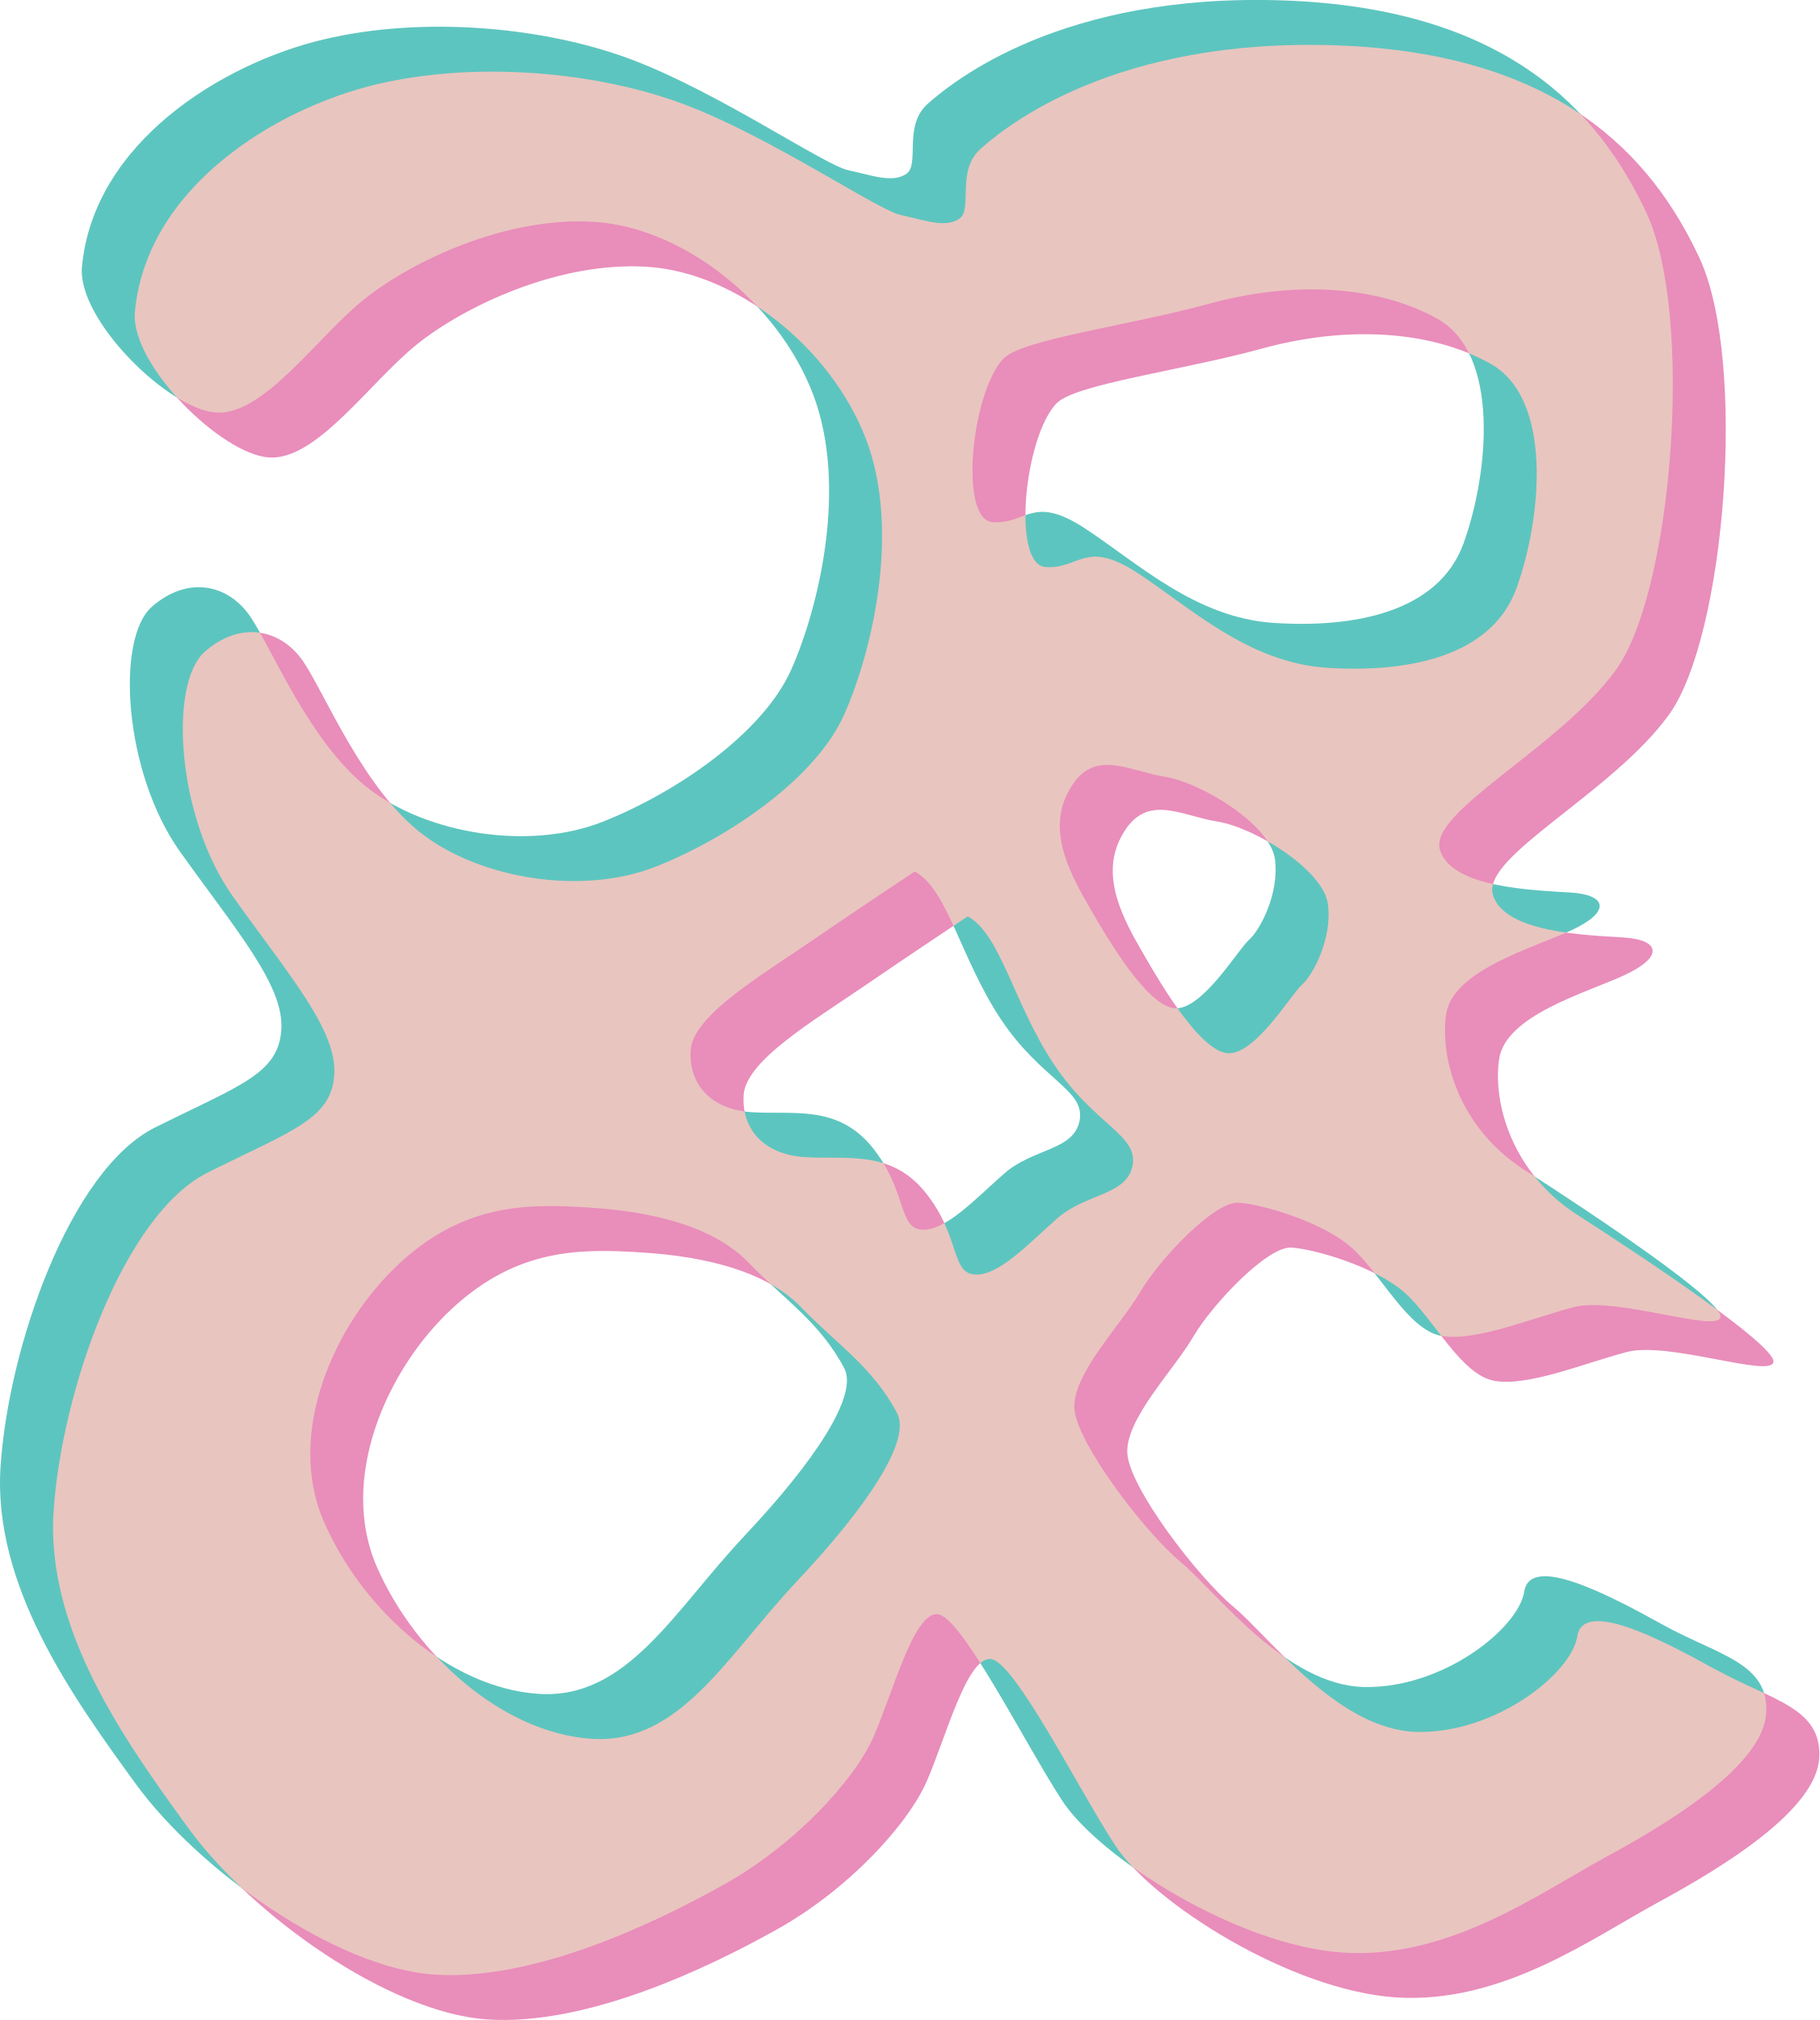
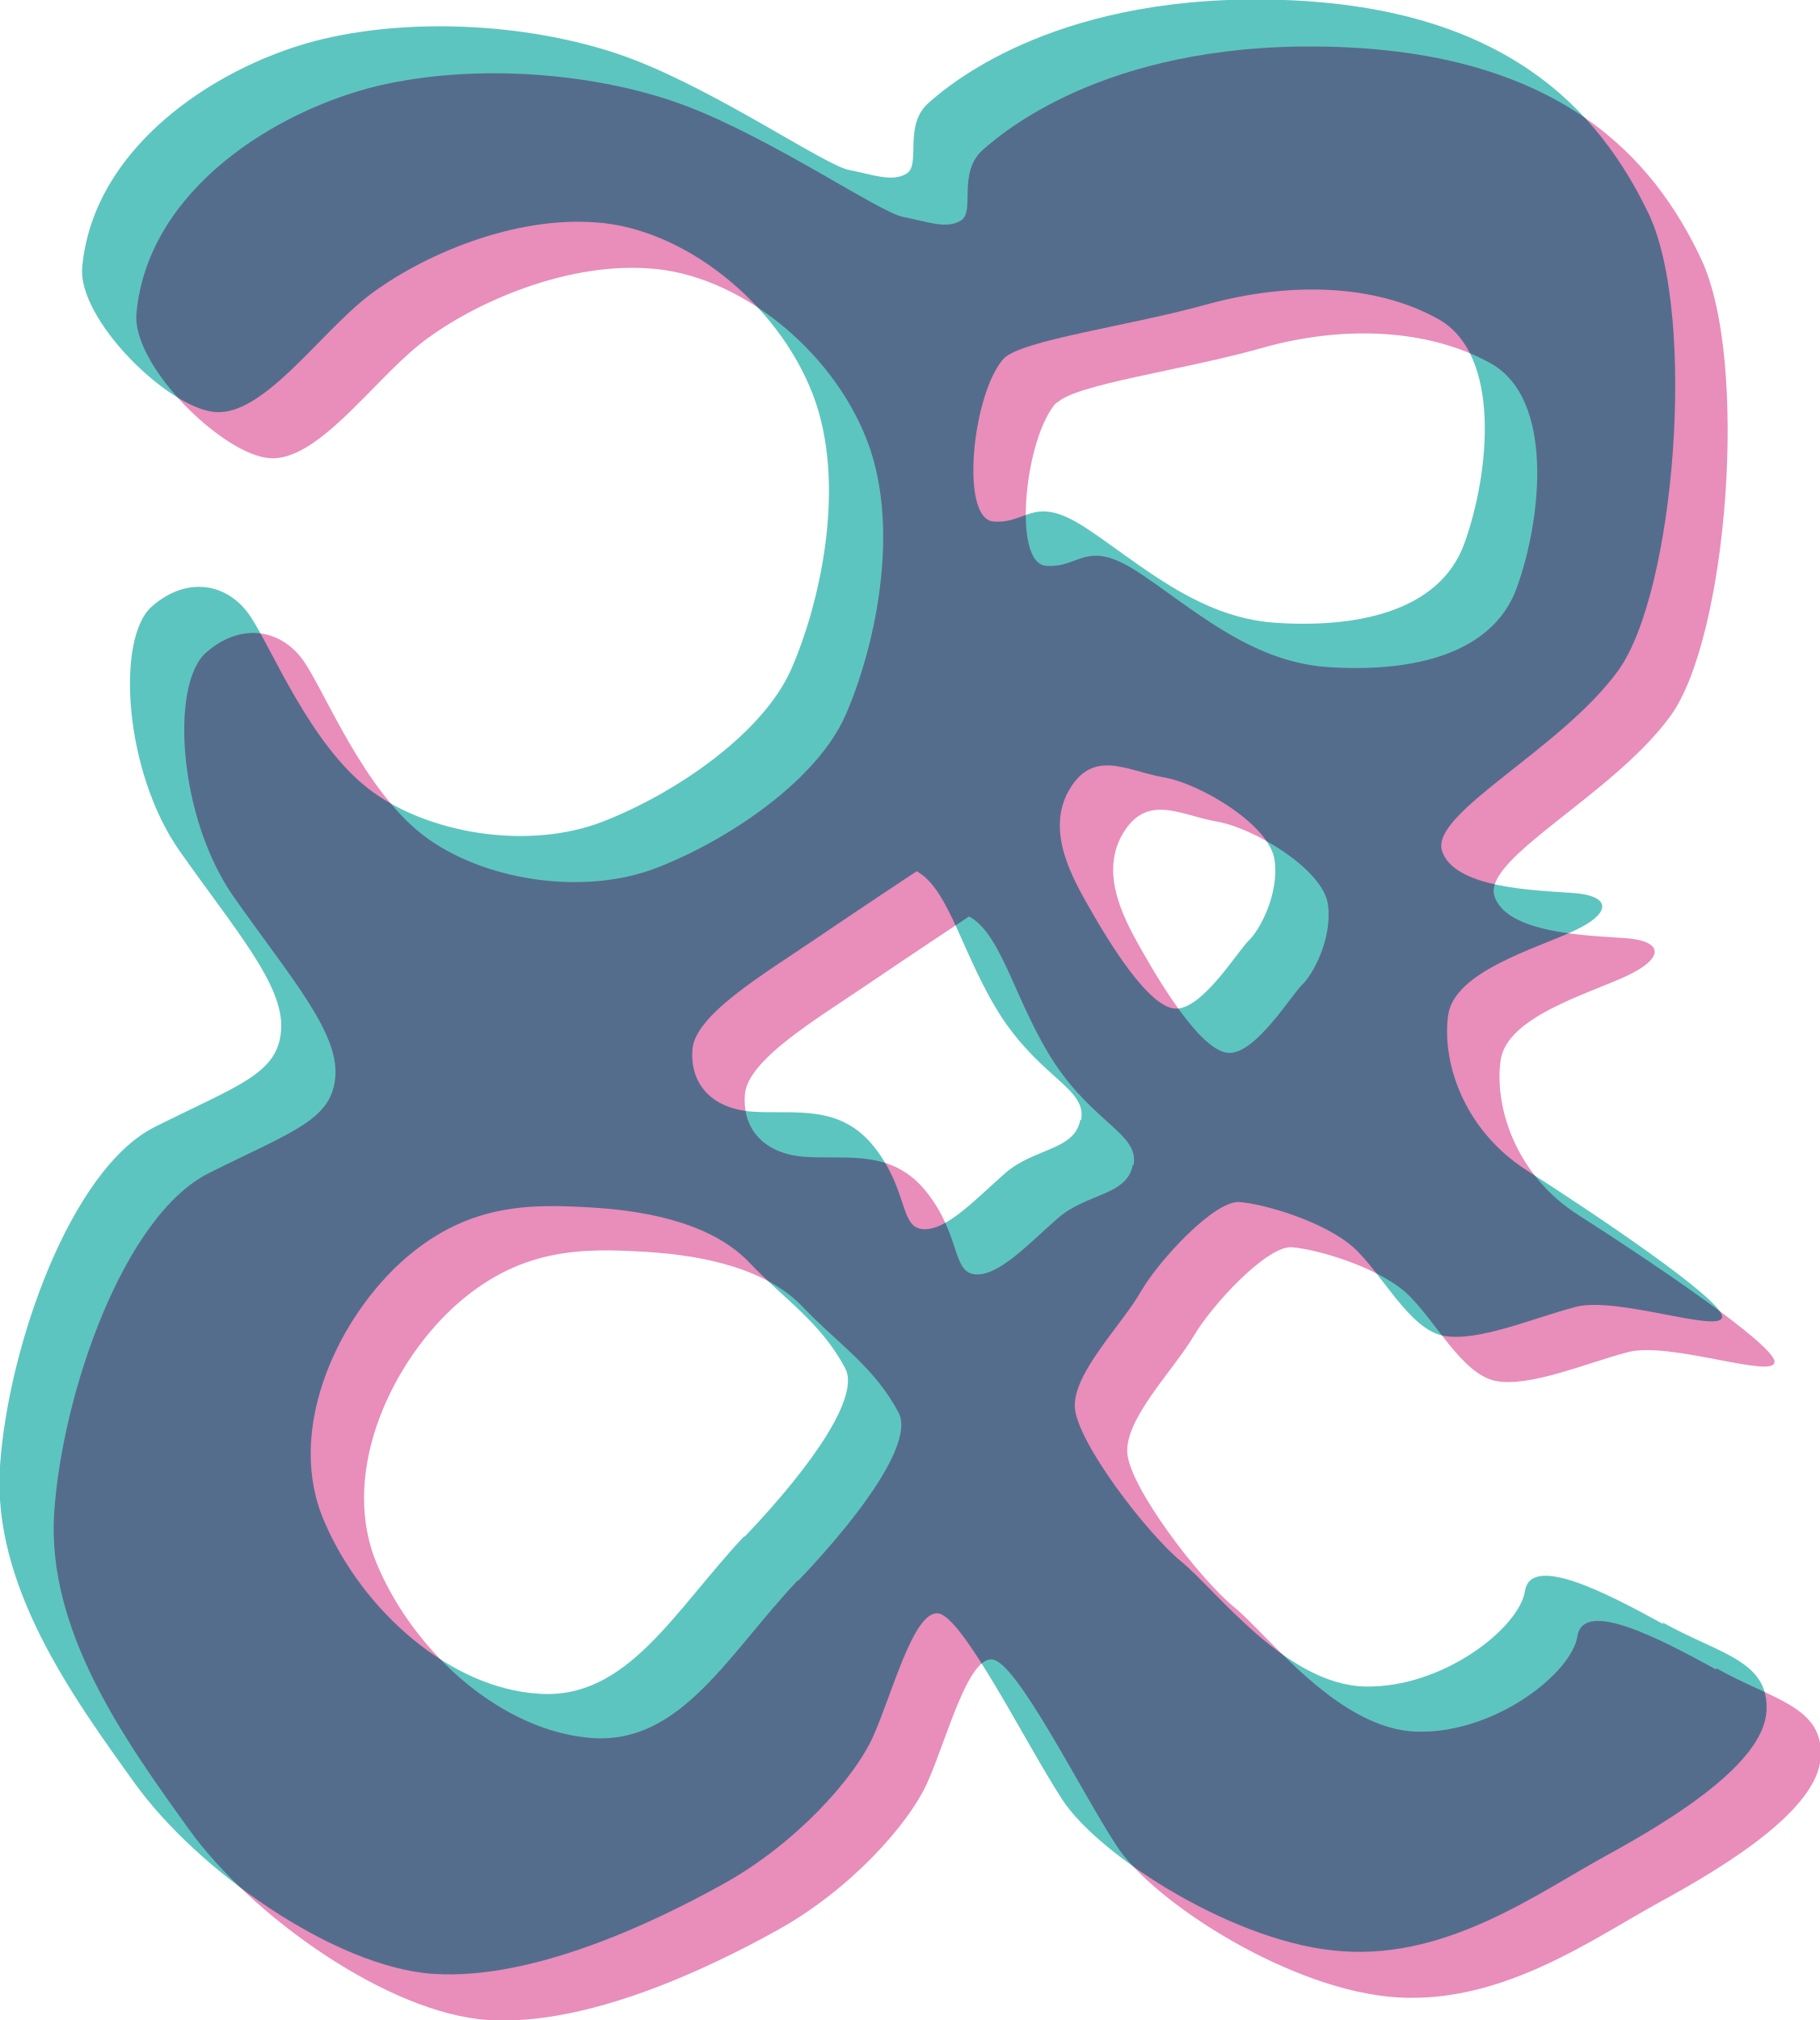
- <svg xmlns="http://www.w3.org/2000/svg" viewBox="0 0 201.31 223.47">
+ <svg xmlns="http://www.w3.org/2000/svg" version="1.1" viewBox="0 0 201.3 223.5">
  <defs>
    <style>
-       .cls-1 {
-         mix-blend-mode: lighten;
+       .st0 {
+         fill: #e98dbb;
      }

-       .cls-2 {
+       .st0, .st1 {
+         mix-blend-mode: multiply;
+       }
+ 
+       .st2 {
        isolation: isolate;
      }

-       .cls-3 {
+       .st1 {
        fill: #5dc5bf;
-       }
- 
-       .cls-4 {
-         fill: #e98dbb;
      }
    </style>
  </defs>
-   <g class="cls-2">
-     <g id="Layer_2" data-name="Layer 2">
-       <g id="Layer_3" data-name="Layer 3">
-         <path class="cls-4" d="M189.82,184.69c-6.21-3.44-14.64-7.79-15.29-3.66-.65,4.12-9.05,10.76-17.74,10.57-8.7-.2-16.35-10.55-20.3-13.84-3.95-3.29-11.62-13.27-11.75-17.07-.13-3.8,5.15-9.13,7.28-12.78,2.14-3.65,8.24-10.06,10.88-9.89s9.33,2.13,12.55,5c3.22,2.86,6.21,9.12,9.96,9.75,3.75.63,9.98-1.99,14.61-3.2,4.63-1.21,16.09,2.96,16.22,1.07s-14.39-11.56-21.65-16.21c-7.27-4.65-9.41-12.36-8.71-17.24.7-4.88,9.58-7.32,13.87-9.31,4.3-1.99,4.05-3.9-.1-4.17s-13.22-.5-14.46-4.74c-1.23-4.25,13.24-11.24,19.5-19.92,6.26-8.68,8.66-39.2,3.35-50.54-5.31-11.34-15.55-22.62-40.11-23.49-24.56-.87-36.58,8.94-39.39,11.41-2.81,2.47-.83,6.76-2.41,7.79-1.58,1.03-3.8.13-6.41-.42s-14.21-8.52-23.81-12.18c-9.61-3.67-23.16-4.94-34.32-2.27-11.16,2.67-25.38,11.39-26.66,25.13-.55,5.84,9.56,15.78,14.84,16.13s11.16-8.35,16.41-12.55c5.25-4.2,15.71-9.19,25.51-8.54s20.24,8.92,24.12,19.02c3.88,10.1.71,23.53-2.4,30.52-3.11,6.99-12.64,13.56-20.81,16.8s-19.41,1.37-25.9-3.61c-6.49-4.97-10.72-15.48-13.13-19.05-2.42-3.57-6.89-4.62-10.91-1.1-4.02,3.52-3.11,18.35,3.13,27.1,6.24,8.75,11.52,14.78,11.2,19.68s-4.57,6.14-13.97,10.82c-9.4,4.68-16.22,24.3-17.09,37.5-.87,13.2,7.99,25.53,14.94,35.08,6.94,9.55,22.13,20.4,33.07,21.13,10.94.72,24.23-5.59,32.1-10s14.4-11.55,16.5-16.33,4.42-13.72,7.06-13.55,9.66,14.28,13.79,20.61c4.13,6.33,19.39,16.06,31.08,16.83,11.69.77,21.64-6.52,29.11-10.57,7.46-4.05,17.34-10.22,17.72-15.86s-5.26-6.42-11.47-9.86ZM144.08,108.93c-1.21,1.06-5.05,7.58-8.08,7.59s-7.46-7.48-9.5-11.03c-2.04-3.54-4.74-8.27-2.56-12.67,2.65-5.35,6.6-2.59,10.73-1.94,4.12.65,11.77,5.32,12.27,9.15.5,3.82-1.66,7.84-2.86,8.9ZM116.9,44.63c2.04-2.14,13.88-3.63,22.75-6.07,8.87-2.44,18.33-2.2,25.27,1.67,6.94,3.87,5.69,17.04,2.9,24.81s-12.36,9.41-21.04,8.83-15.09-6.68-20.89-10.47c-5.8-3.79-6.42-.42-10.19-.67s-2.35-14.38,1.2-18.1ZM88.19,174.93c-7.74,8.2-12.94,18.08-22.74,17.43s-19.46-9.24-23.74-19c-4.28-9.75,1.07-21.9,8.33-28.61,7.26-6.72,14.28-6.63,21.15-6.18s13.59,2.04,17.49,6.08c3.9,4.05,7.9,6.58,10.59,11.69,1.59,3.01-3.34,10.38-11.08,18.58ZM125.33,128.9c-.6,3.37-5.13,3.07-8.34,5.89-3.22,2.82-6.48,6.39-9.13,6.21s-1.6-4.27-5.45-9.07c-3.85-4.8-8.85-3.62-13.38-3.92s-6.99-3.11-6.74-6.89,7.74-8.2,13.29-12c5.55-3.8,11.5-7.74,11.5-7.74,3.66,1.97,5.05,9.59,9.52,16.33,4.48,6.74,9.33,7.81,8.73,11.18Z" />
-         <g class="cls-1">
-           <path class="cls-3" d="M183.96,179.72c-6.21-3.44-14.64-7.79-15.29-3.66-.65,4.12-9.05,10.76-17.74,10.57-8.7-.2-16.35-10.55-20.3-13.84-3.95-3.29-11.62-13.27-11.75-17.07-.13-3.8,5.15-9.13,7.28-12.78,2.14-3.65,8.24-10.06,10.88-9.89s9.33,2.13,12.55,5c3.22,2.86,6.21,9.12,9.96,9.75,3.75.63,9.98-1.99,14.61-3.2,4.63-1.21,16.09,2.96,16.22,1.07s-14.39-11.56-21.65-16.21c-7.27-4.65-9.41-12.36-8.71-17.24.7-4.88,9.58-7.32,13.87-9.31,4.3-1.99,4.05-3.9-.1-4.17s-13.22-.5-14.46-4.74c-1.23-4.25,13.24-11.24,19.5-19.92,6.26-8.68,8.66-39.2,3.35-50.54C176.87,12.21,166.63.92,142.07.05c-24.56-.87-36.58,8.94-39.39,11.41-2.81,2.47-.83,6.76-2.41,7.79-1.58,1.03-3.8.13-6.41-.42s-14.21-8.52-23.81-12.18c-9.61-3.67-23.16-4.94-34.32-2.27-11.16,2.67-25.38,11.39-26.66,25.13-.55,5.84,9.56,15.78,14.84,16.13s11.16-8.35,16.41-12.55c5.25-4.2,15.71-9.19,25.51-8.54s20.24,8.92,24.12,19.02c3.88,10.1.71,23.53-2.4,30.52-3.11,6.99-12.64,13.56-20.81,16.8-8.17,3.25-19.41,1.37-25.9-3.61-6.49-4.97-10.72-15.48-13.13-19.05-2.42-3.57-6.89-4.62-10.91-1.1-4.02,3.52-3.11,18.35,3.13,27.1,6.24,8.75,11.52,14.78,11.2,19.68s-4.57,6.14-13.97,10.82C7.75,129.42.93,149.04.06,162.24c-.87,13.2,7.99,25.53,14.94,35.08,6.94,9.55,22.13,20.4,33.07,21.13,10.94.72,24.23-5.59,32.1-10s14.4-11.55,16.5-16.33,4.42-13.72,7.06-13.55,9.66,14.28,13.79,20.61c4.13,6.33,19.39,16.06,31.08,16.83,11.69.77,21.64-6.52,29.11-10.57,7.46-4.05,17.34-10.22,17.72-15.86s-5.26-6.42-11.47-9.86ZM138.22,103.96c-1.21,1.06-5.05,7.58-8.08,7.59s-7.46-7.48-9.5-11.03c-2.04-3.54-4.74-8.27-2.56-12.67,2.65-5.35,6.6-2.59,10.73-1.94,4.12.65,11.77,5.32,12.27,9.15.5,3.82-1.66,7.84-2.86,8.9ZM111.04,39.67c2.04-2.14,13.88-3.63,22.75-6.07,8.87-2.44,18.33-2.2,25.27,1.67,6.94,3.87,5.69,17.04,2.9,24.81s-12.36,9.41-21.04,8.83-15.09-6.68-20.89-10.47c-5.8-3.79-6.42-.42-10.19-.67s-2.35-14.38,1.2-18.1ZM82.34,169.96c-7.74,8.2-12.94,18.08-22.74,17.43-9.81-.65-19.46-9.24-23.74-19-4.28-9.75,1.07-21.9,8.33-28.61,7.26-6.72,14.28-6.63,21.15-6.18s13.59,2.04,17.49,6.08c3.9,4.05,7.9,6.58,10.59,11.69,1.59,3.01-3.34,10.38-11.08,18.58ZM119.47,123.93c-.6,3.37-5.13,3.07-8.34,5.89-3.22,2.82-6.48,6.39-9.13,6.21s-1.6-4.27-5.45-9.07c-3.85-4.8-8.85-3.62-13.38-3.92s-6.99-3.11-6.74-6.89,7.74-8.2,13.29-12c5.55-3.8,11.5-7.74,11.5-7.74,3.66,1.97,5.05,9.59,9.52,16.33,4.48,6.74,9.33,7.81,8.73,11.18Z" />
-         </g>
-       </g>
+   <g class="st2">
+     <g id="Layer_1">
+       <path class="st0" d="M189.8,184.7c-6.2-3.4-14.6-7.8-15.3-3.7-.6,4.1-9.1,10.8-17.7,10.6-8.7-.2-16.4-10.6-20.3-13.8s-11.6-13.3-11.8-17.1,5.1-9.1,7.3-12.8c2.1-3.6,8.2-10.1,10.9-9.9s9.3,2.1,12.6,5c3.2,2.9,6.2,9.1,10,9.8s10-2,14.6-3.2c4.6-1.2,16.1,3,16.2,1.1s-14.4-11.6-21.6-16.2c-7.3-4.6-9.4-12.4-8.7-17.2s9.6-7.3,13.9-9.3c4.3-2,4.1-3.9-.1-4.2s-13.2-.5-14.5-4.7c-1.2-4.2,13.2-11.2,19.5-19.9s8.7-39.2,3.4-50.5-15.6-22.6-40.1-23.5c-24.6-.9-36.6,8.9-39.4,11.4-2.8,2.5-.8,6.8-2.4,7.8-1.6,1-3.8.1-6.4-.4s-14.2-8.5-23.8-12.2c-9.6-3.7-23.2-4.9-34.3-2.3-11.2,2.7-25.4,11.4-26.7,25.1-.6,5.8,9.6,15.8,14.8,16.1s11.2-8.3,16.4-12.5,15.7-9.2,25.5-8.5c9.8.6,20.2,8.9,24.1,19,3.9,10.1.7,23.5-2.4,30.5s-12.6,13.6-20.8,16.8-19.4,1.4-25.9-3.6c-6.5-5-10.7-15.5-13.1-19.1-2.4-3.6-6.9-4.6-10.9-1.1-4,3.5-3.1,18.3,3.1,27.1s11.5,14.8,11.2,19.7-4.6,6.1-14,10.8c-9.4,4.7-16.2,24.3-17.1,37.5-.9,13.2,8,25.5,14.9,35.1,6.9,9.6,22.1,20.4,33.1,21.1,10.9.7,24.2-5.6,32.1-10s14.4-11.6,16.5-16.3,4.4-13.7,7.1-13.6,9.7,14.3,13.8,20.6c4.1,6.3,19.4,16.1,31.1,16.8s21.6-6.5,29.1-10.6c7.5-4.1,17.3-10.2,17.7-15.9s-5.3-6.4-11.5-9.9h0ZM144.1,108.9c-1.2,1.1-5.1,7.6-8.1,7.6s-7.5-7.5-9.5-11c-2-3.5-4.7-8.3-2.6-12.7,2.7-5.3,6.6-2.6,10.7-1.9,4.1.7,11.8,5.3,12.3,9.2.5,3.8-1.7,7.8-2.9,8.9ZM116.9,44.6c2-2.1,13.9-3.6,22.7-6.1s18.3-2.2,25.3,1.7,5.7,17,2.9,24.8c-2.8,7.8-12.4,9.4-21,8.8s-15.1-6.7-20.9-10.5-6.4-.4-10.2-.7-2.3-14.4,1.2-18.1ZM88.2,174.9c-7.7,8.2-12.9,18.1-22.7,17.4s-19.5-9.2-23.7-19c-4.3-9.8,1.1-21.9,8.3-28.6,7.3-6.7,14.3-6.6,21.2-6.2s13.6,2,17.5,6.1c3.9,4.1,7.9,6.6,10.6,11.7,1.6,3-3.3,10.4-11.1,18.6h0ZM125.3,128.9c-.6,3.4-5.1,3.1-8.3,5.9-3.2,2.8-6.5,6.4-9.1,6.2s-1.6-4.3-5.4-9.1-8.8-3.6-13.4-3.9-7-3.1-6.7-6.9,7.7-8.2,13.3-12,11.5-7.7,11.5-7.7c3.7,2,5.1,9.6,9.5,16.3,4.5,6.7,9.3,7.8,8.7,11.2h0Z" />
+       <path class="st1" d="M184,179.7c-6.2-3.4-14.6-7.8-15.3-3.7-.6,4.1-9.1,10.8-17.7,10.6-8.7-.2-16.4-10.6-20.3-13.8s-11.6-13.3-11.8-17.1,5.2-9.1,7.3-12.8c2.1-3.6,8.2-10.1,10.9-9.9s9.3,2.1,12.6,5c3.2,2.9,6.2,9.1,10,9.8s10-2,14.6-3.2c4.6-1.2,16.1,3,16.2,1.1s-14.4-11.6-21.6-16.2c-7.3-4.7-9.4-12.4-8.7-17.2s9.6-7.3,13.9-9.3c4.3-2,4.1-3.9-.1-4.2s-13.2-.5-14.5-4.7c-1.2-4.2,13.2-11.2,19.5-19.9s8.7-39.2,3.4-50.5C176.9,12.2,166.6.9,142.1,0c-24.6-.9-36.6,8.9-39.4,11.4s-.8,6.8-2.4,7.8c-1.6,1-3.8.1-6.4-.4s-14.2-8.5-23.8-12.2c-9.6-3.7-23.2-4.9-34.3-2.3S10.4,15.8,9.1,29.5c-.6,5.8,9.6,15.8,14.8,16.1s11.2-8.3,16.4-12.5,15.7-9.2,25.5-8.5c9.8.6,20.2,8.9,24.1,19,3.9,10.1.7,23.5-2.4,30.5s-12.6,13.6-20.8,16.8c-8.2,3.2-19.4,1.4-25.9-3.6-6.5-5-10.7-15.5-13.1-19.1-2.4-3.6-6.9-4.6-10.9-1.1-4,3.5-3.1,18.3,3.1,27.1,6.2,8.8,11.5,14.8,11.2,19.7s-4.6,6.1-14,10.8C7.8,129.4.9,149,0,162.2c-.9,13.2,8,25.5,14.9,35.1,6.9,9.6,22.1,20.4,33.1,21.1,10.9.7,24.2-5.6,32.1-10s14.4-11.6,16.5-16.3,4.4-13.7,7.1-13.6,9.7,14.3,13.8,20.6,19.4,16.1,31.1,16.8c11.7.8,21.6-6.5,29.1-10.6,7.5-4.1,17.3-10.2,17.7-15.9s-5.3-6.4-11.5-9.9h0ZM138.2,104c-1.2,1.1-5.1,7.6-8.1,7.6s-7.5-7.5-9.5-11c-2-3.5-4.7-8.3-2.6-12.7,2.7-5.3,6.6-2.6,10.7-1.9,4.1.7,11.8,5.3,12.3,9.2.5,3.8-1.7,7.8-2.9,8.9ZM111,39.7c2-2.1,13.9-3.6,22.8-6.1,8.9-2.4,18.3-2.2,25.3,1.7s5.7,17,2.9,24.8-12.4,9.4-21,8.8-15.1-6.7-20.9-10.5-6.4-.4-10.2-.7-2.3-14.4,1.2-18.1ZM82.3,170c-7.7,8.2-12.9,18.1-22.7,17.4-9.8-.6-19.5-9.2-23.7-19-4.3-9.8,1.1-21.9,8.3-28.6,7.3-6.7,14.3-6.6,21.2-6.2s13.6,2,17.5,6.1c3.9,4.1,7.9,6.6,10.6,11.7,1.6,3-3.3,10.4-11.1,18.6h0ZM119.5,123.9c-.6,3.4-5.1,3.1-8.3,5.9-3.2,2.8-6.5,6.4-9.1,6.2s-1.6-4.3-5.4-9.1c-3.8-4.8-8.8-3.6-13.4-3.9s-7-3.1-6.7-6.9,7.7-8.2,13.3-12,11.5-7.7,11.5-7.7c3.7,2,5.1,9.6,9.5,16.3,4.5,6.7,9.3,7.8,8.7,11.2h0Z" />
    </g>
  </g>
</svg>
